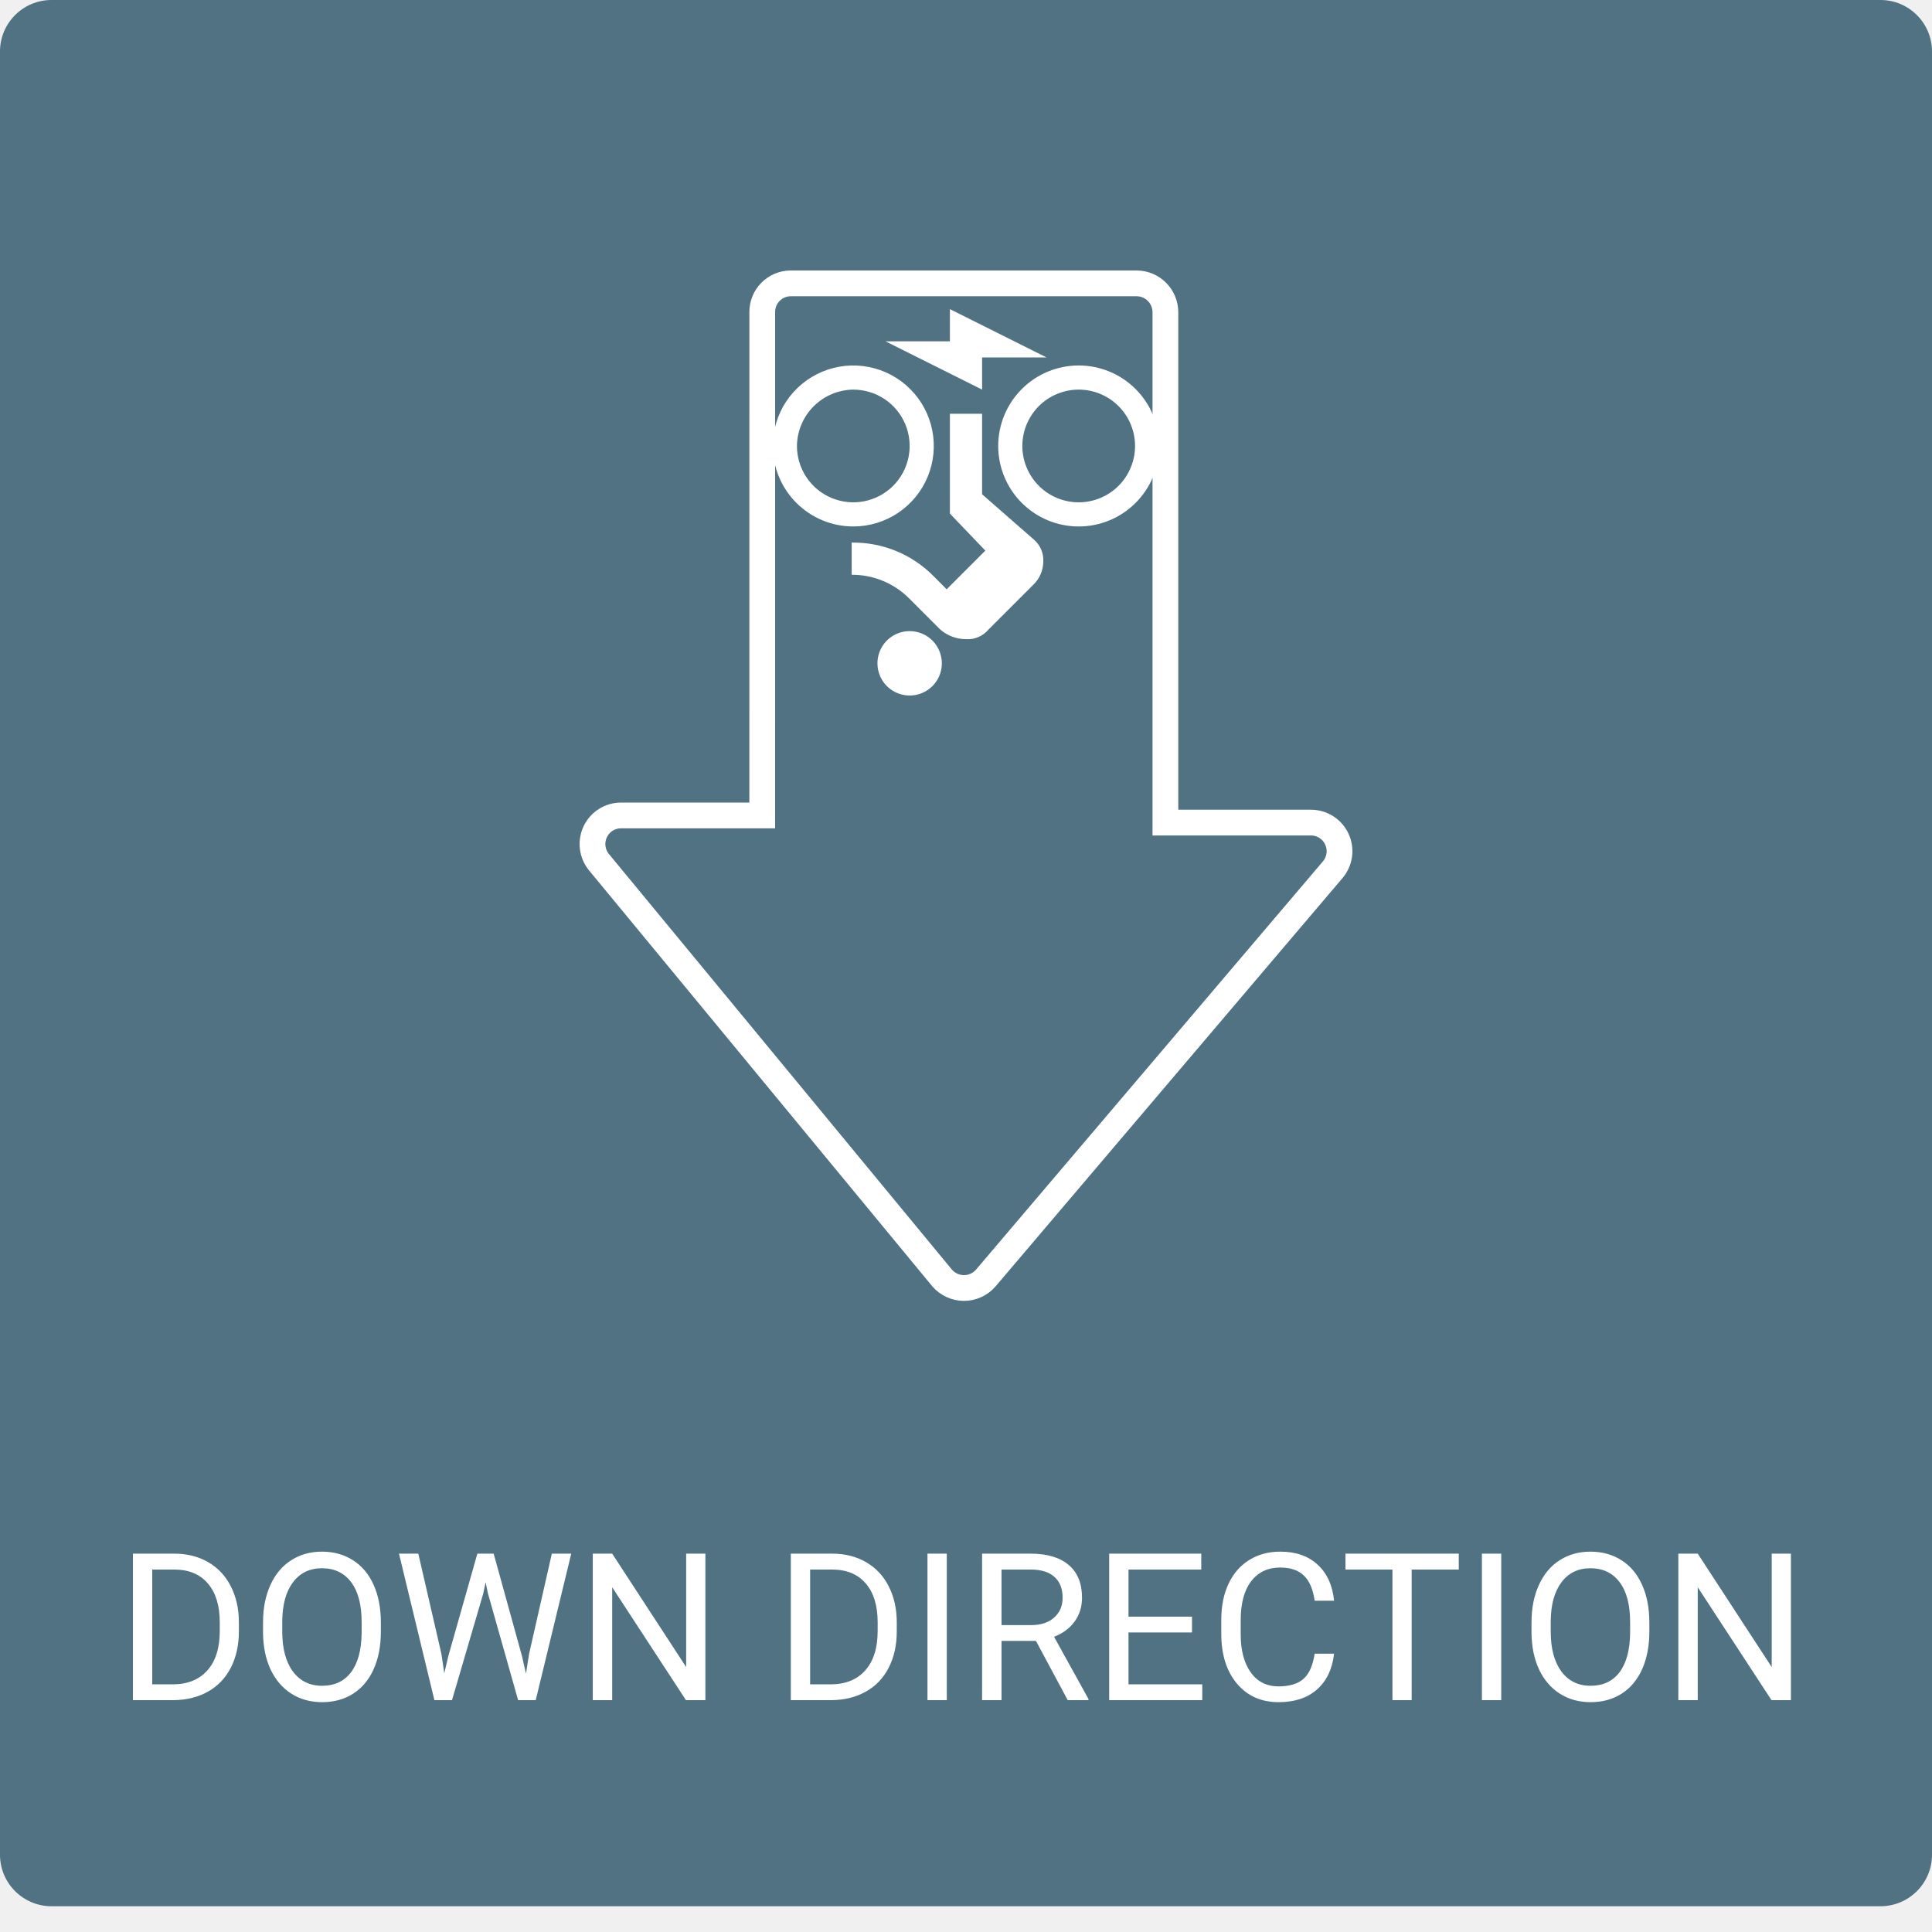
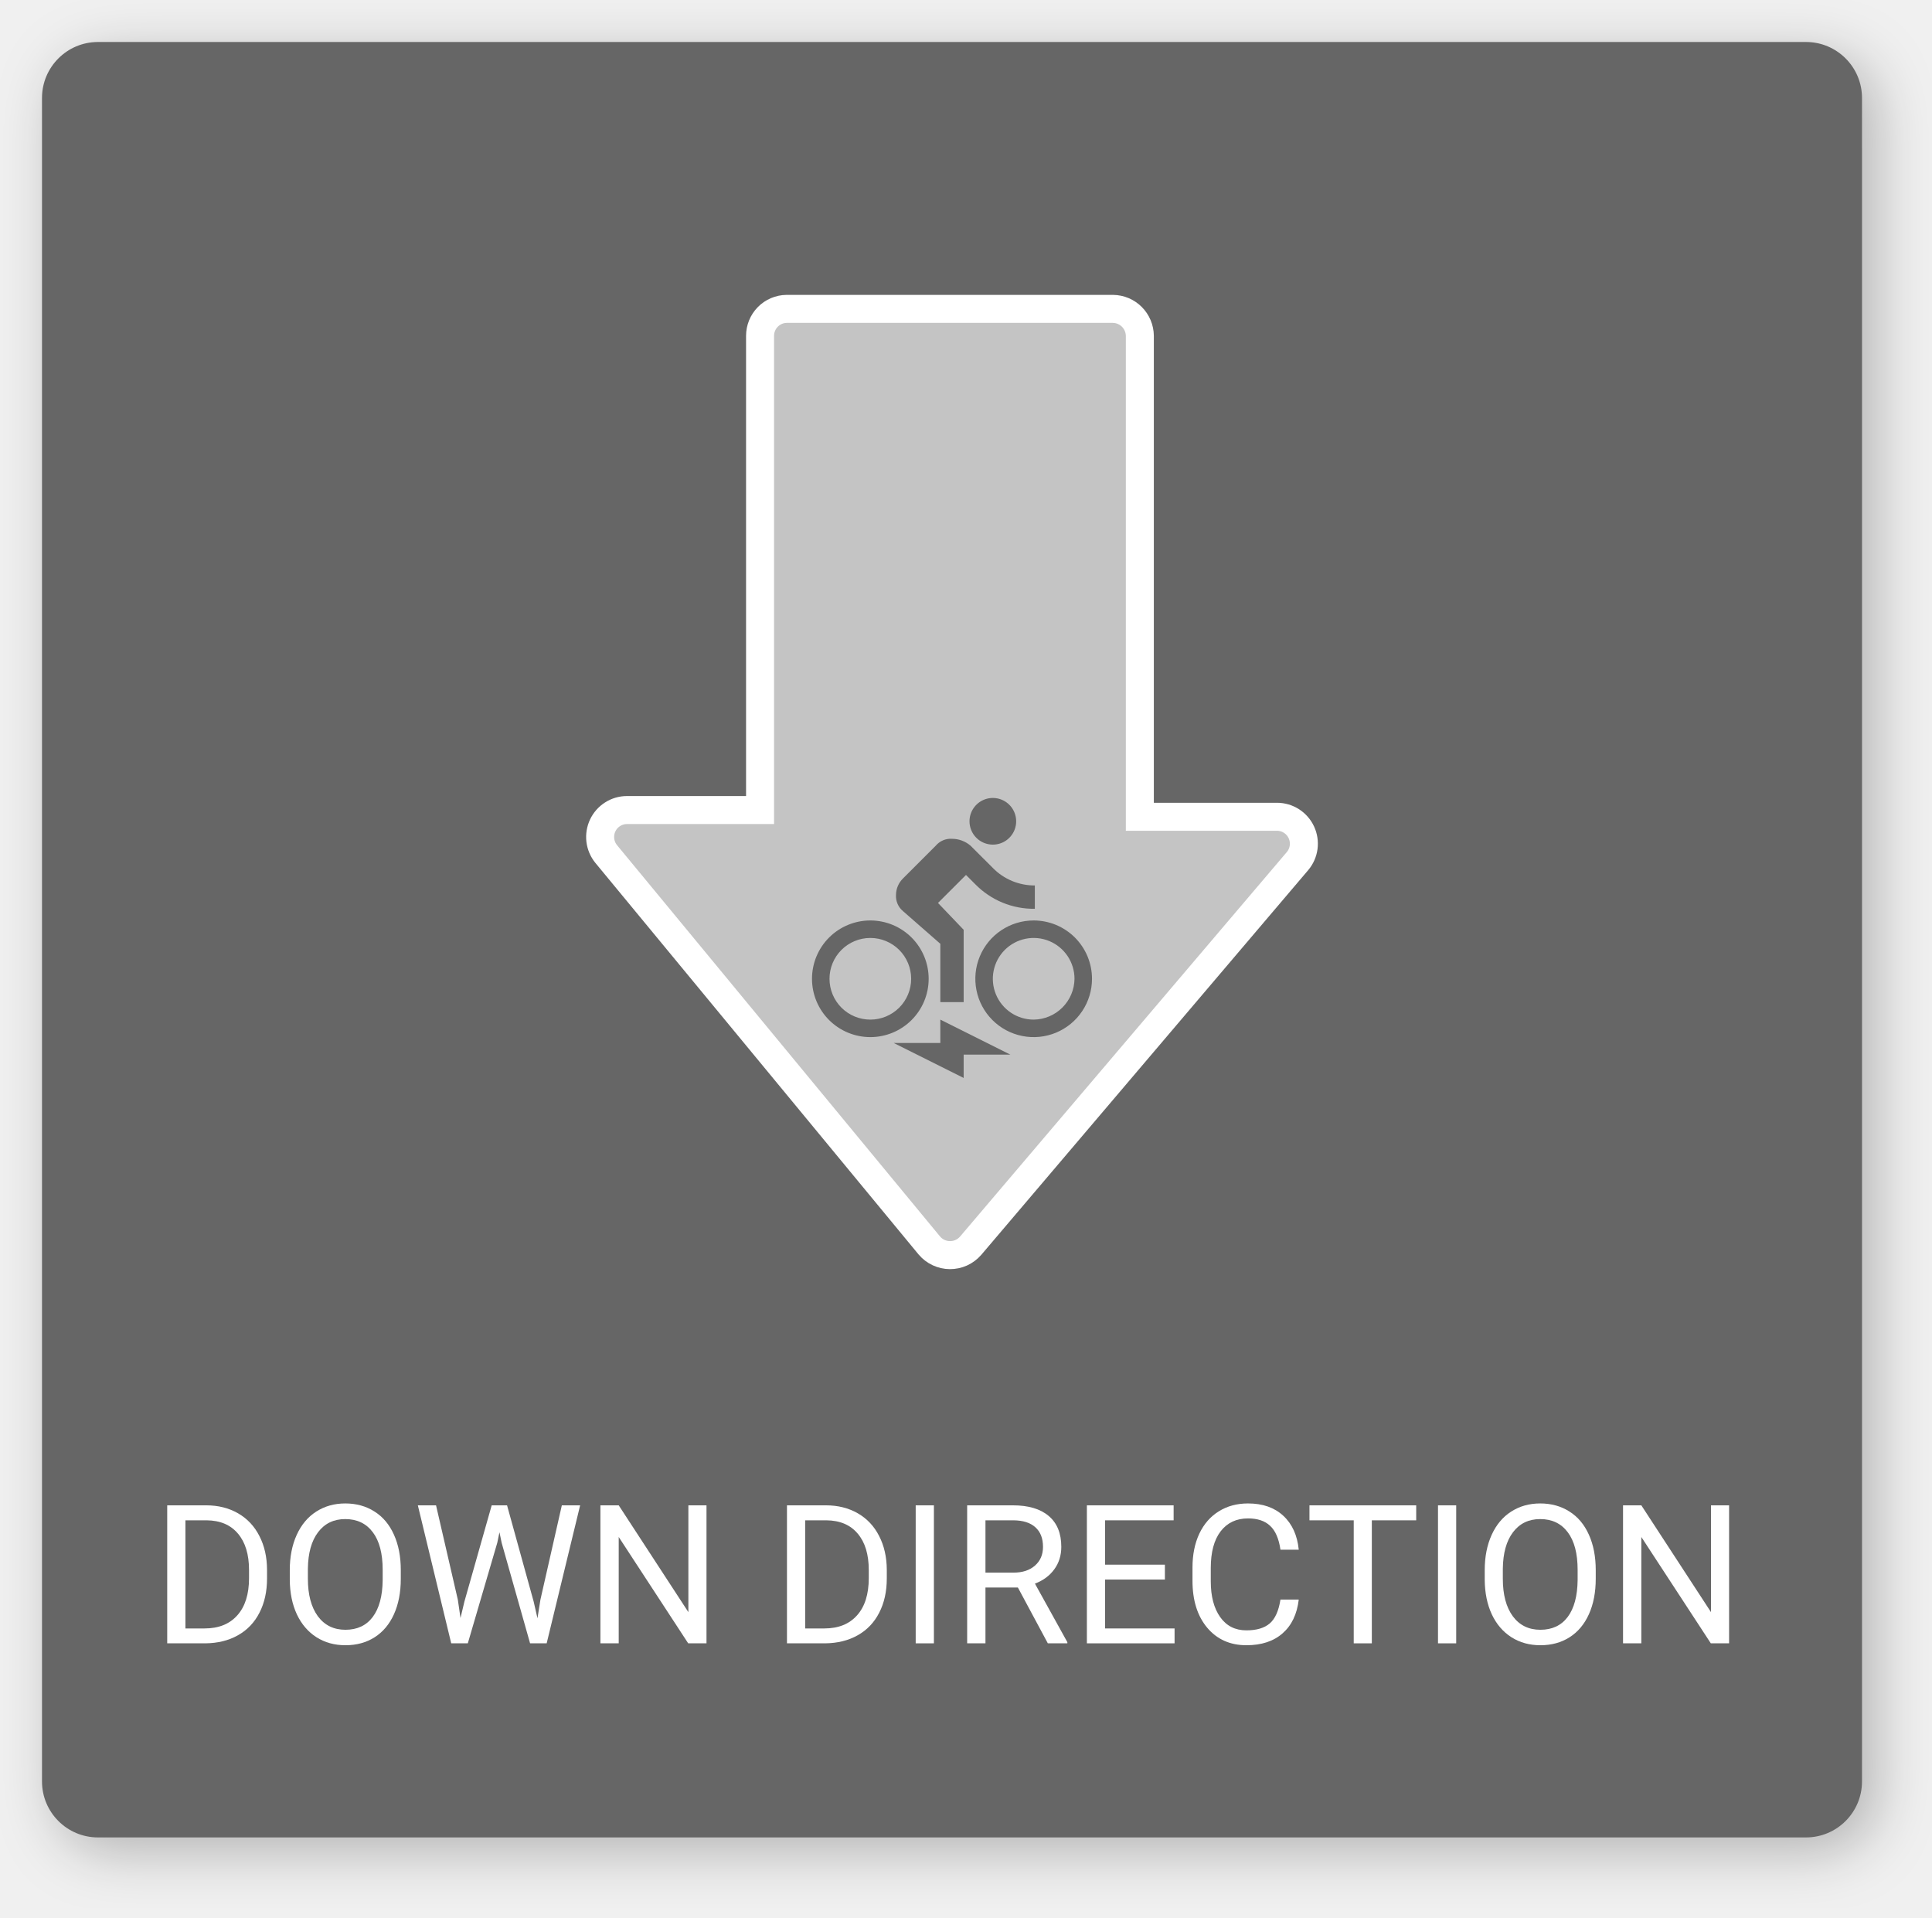
- <svg xmlns="http://www.w3.org/2000/svg" width="150" height="150" viewBox="0 0 150 150" fill="none">
-   <rect width="150" height="148" rx="4" fill="#507282" />
-   <path d="M10.32 132V120.625H13.531C14.521 120.625 15.396 120.844 16.156 121.281C16.917 121.719 17.503 122.341 17.914 123.148C18.331 123.956 18.542 124.883 18.547 125.93V126.656C18.547 127.729 18.338 128.669 17.922 129.477C17.51 130.284 16.919 130.904 16.148 131.336C15.383 131.768 14.49 131.99 13.469 132H10.32ZM11.82 121.859V130.773H13.398C14.555 130.773 15.453 130.414 16.094 129.695C16.74 128.977 17.062 127.953 17.062 126.625V125.961C17.062 124.669 16.758 123.667 16.148 122.953C15.544 122.234 14.685 121.87 13.57 121.859H11.82ZM29.57 126.68C29.57 127.794 29.383 128.768 29.008 129.602C28.633 130.43 28.102 131.062 27.414 131.5C26.727 131.938 25.924 132.156 25.008 132.156C24.112 132.156 23.318 131.938 22.625 131.5C21.932 131.057 21.393 130.43 21.008 129.617C20.628 128.799 20.432 127.854 20.422 126.781V125.961C20.422 124.867 20.612 123.901 20.992 123.062C21.372 122.224 21.909 121.583 22.602 121.141C23.299 120.693 24.096 120.469 24.992 120.469C25.904 120.469 26.706 120.69 27.398 121.133C28.096 121.57 28.633 122.208 29.008 123.047C29.383 123.88 29.57 124.852 29.57 125.961V126.68ZM28.078 125.945C28.078 124.596 27.807 123.562 27.266 122.844C26.724 122.12 25.966 121.758 24.992 121.758C24.044 121.758 23.297 122.12 22.75 122.844C22.208 123.562 21.93 124.562 21.914 125.844V126.68C21.914 127.987 22.188 129.016 22.734 129.766C23.287 130.51 24.044 130.883 25.008 130.883C25.977 130.883 26.727 130.531 27.258 129.828C27.789 129.12 28.062 128.107 28.078 126.789V125.945ZM34.273 128.414L34.492 129.914L34.812 128.562L37.062 120.625H38.328L40.523 128.562L40.836 129.938L41.078 128.406L42.844 120.625H44.352L41.594 132H40.227L37.883 123.711L37.703 122.844L37.523 123.711L35.094 132H33.727L30.977 120.625H32.477L34.273 128.414ZM54.766 132H53.258L47.531 123.234V132H46.023V120.625H47.531L53.273 129.43V120.625H54.766V132ZM61.398 132V120.625H64.609C65.599 120.625 66.474 120.844 67.234 121.281C67.995 121.719 68.581 122.341 68.992 123.148C69.409 123.956 69.62 124.883 69.625 125.93V126.656C69.625 127.729 69.417 128.669 69 129.477C68.588 130.284 67.997 130.904 67.227 131.336C66.461 131.768 65.568 131.99 64.547 132H61.398ZM62.898 121.859V130.773H64.477C65.633 130.773 66.531 130.414 67.172 129.695C67.818 128.977 68.141 127.953 68.141 126.625V125.961C68.141 124.669 67.836 123.667 67.227 122.953C66.622 122.234 65.763 121.87 64.648 121.859H62.898ZM73.508 132H72.008V120.625H73.508V132ZM80.43 127.398H77.758V132H76.25V120.625H80.016C81.297 120.625 82.281 120.917 82.969 121.5C83.662 122.083 84.008 122.932 84.008 124.047C84.008 124.755 83.815 125.372 83.43 125.898C83.049 126.424 82.518 126.818 81.836 127.078L84.508 131.906V132H82.898L80.43 127.398ZM77.758 126.172H80.062C80.807 126.172 81.398 125.979 81.836 125.594C82.279 125.208 82.5 124.693 82.5 124.047C82.5 123.344 82.289 122.805 81.867 122.43C81.451 122.055 80.846 121.865 80.055 121.859H77.758V126.172ZM92.547 126.742H87.617V130.773H93.344V132H86.117V120.625H93.266V121.859H87.617V125.516H92.547V126.742ZM103.578 128.391C103.438 129.594 102.992 130.523 102.242 131.18C101.497 131.831 100.505 132.156 99.266 132.156C97.922 132.156 96.844 131.674 96.031 130.711C95.224 129.747 94.82 128.458 94.82 126.844V125.75C94.82 124.693 95.008 123.763 95.383 122.961C95.763 122.159 96.299 121.544 96.992 121.117C97.685 120.685 98.487 120.469 99.398 120.469C100.607 120.469 101.576 120.807 102.305 121.484C103.034 122.156 103.458 123.089 103.578 124.281H102.07C101.94 123.375 101.656 122.719 101.219 122.312C100.786 121.906 100.18 121.703 99.398 121.703C98.44 121.703 97.688 122.057 97.141 122.766C96.599 123.474 96.328 124.482 96.328 125.789V126.891C96.328 128.125 96.586 129.107 97.102 129.836C97.617 130.565 98.338 130.93 99.266 130.93C100.099 130.93 100.737 130.742 101.18 130.367C101.628 129.987 101.924 129.328 102.07 128.391H103.578ZM113.258 121.859H109.602V132H108.109V121.859H104.461V120.625H113.258V121.859ZM116.555 132H115.055V120.625H116.555V132ZM128.055 126.68C128.055 127.794 127.867 128.768 127.492 129.602C127.117 130.43 126.586 131.062 125.898 131.5C125.211 131.938 124.409 132.156 123.492 132.156C122.596 132.156 121.802 131.938 121.109 131.5C120.417 131.057 119.878 130.43 119.492 129.617C119.112 128.799 118.917 127.854 118.906 126.781V125.961C118.906 124.867 119.096 123.901 119.477 123.062C119.857 122.224 120.393 121.583 121.086 121.141C121.784 120.693 122.581 120.469 123.477 120.469C124.388 120.469 125.19 120.69 125.883 121.133C126.581 121.57 127.117 122.208 127.492 123.047C127.867 123.88 128.055 124.852 128.055 125.961V126.68ZM126.562 125.945C126.562 124.596 126.292 123.562 125.75 122.844C125.208 122.12 124.451 121.758 123.477 121.758C122.529 121.758 121.781 122.12 121.234 122.844C120.693 123.562 120.414 124.562 120.398 125.844V126.68C120.398 127.987 120.672 129.016 121.219 129.766C121.771 130.51 122.529 130.883 123.492 130.883C124.461 130.883 125.211 130.531 125.742 129.828C126.273 129.12 126.547 128.107 126.562 126.789V125.945ZM139.047 132H137.539L131.812 123.234V132H130.305V120.625H131.812L137.555 129.43V120.625H139.047V132Z" fill="white" />
-   <path d="M76.532 99.23L103.482 67.513C103.752 67.19 103.925 66.796 103.981 66.378C104.036 65.96 103.971 65.535 103.794 65.152C103.617 64.769 103.335 64.445 102.981 64.217C102.627 63.989 102.215 63.867 101.794 63.866L90.481 63.866L90.481 24.22C90.475 23.634 90.239 23.073 89.825 22.658C89.411 22.243 88.852 22.007 88.266 22L61.369 22C60.786 22.007 60.23 22.244 59.82 22.66C59.41 23.075 59.18 23.636 59.181 24.22L59.18 63.311L48.211 63.311C47.792 63.312 47.383 63.431 47.029 63.656C46.676 63.88 46.393 64.2 46.214 64.579C46.035 64.958 45.966 65.38 46.016 65.796C46.066 66.213 46.233 66.606 46.497 66.932L73.13 99.203C73.339 99.451 73.598 99.65 73.891 99.787C74.183 99.925 74.502 99.997 74.825 100C75.148 100.002 75.468 99.935 75.762 99.802C76.057 99.669 76.319 99.474 76.532 99.23Z" stroke="white" stroke-width="2" stroke-miterlimit="10" />
-   <g clip-path="url(#clip0)">
-     <path d="M70.625 49C70.13 49 69.647 49.147 69.236 49.421C68.825 49.696 68.504 50.087 68.315 50.543C68.126 51 68.077 51.503 68.173 51.988C68.269 52.473 68.508 52.918 68.857 53.268C69.207 53.617 69.652 53.855 70.137 53.952C70.622 54.048 71.125 53.999 71.582 53.81C72.038 53.62 72.429 53.3 72.704 52.889C72.978 52.478 73.125 51.995 73.125 51.5C73.125 50.837 72.862 50.201 72.393 49.732C71.924 49.263 71.288 49 70.625 49ZM83.75 40.875C85.408 40.875 86.997 40.217 88.169 39.044C89.341 37.872 90 36.283 90 34.625C90 32.967 89.341 31.378 88.169 30.206C86.997 29.034 85.408 28.375 83.75 28.375C82.092 28.375 80.503 29.034 79.331 30.206C78.159 31.378 77.5 32.967 77.5 34.625C77.5 36.283 78.159 37.872 79.331 39.044C80.503 40.217 82.092 40.875 83.75 40.875V40.875ZM83.75 30.25C84.91 30.25 86.023 30.711 86.844 31.531C87.664 32.352 88.125 33.465 88.125 34.625C88.125 35.785 87.664 36.898 86.844 37.719C86.023 38.539 84.91 39 83.75 39C82.59 39 81.477 38.539 80.656 37.719C79.836 36.898 79.375 35.785 79.375 34.625C79.375 33.465 79.836 32.352 80.656 31.531C81.477 30.711 82.59 30.25 83.75 30.25V30.25ZM76.5 42.75L73.5 45.75L72.5 44.75C71.671 43.904 70.678 43.234 69.582 42.783C68.486 42.332 67.31 42.108 66.125 42.125L66.125 44.625C66.962 44.62 67.792 44.784 68.565 45.106C69.338 45.428 70.039 45.902 70.625 46.5L73 48.875C73.555 49.357 74.265 49.623 75 49.625C75.33 49.647 75.661 49.59 75.965 49.46C76.269 49.329 76.538 49.129 76.75 48.875L80.25 45.375C80.721 44.913 80.991 44.284 81 43.625C81.022 43.295 80.965 42.964 80.835 42.66C80.704 42.356 80.504 42.087 80.25 41.875L76.25 38.375L76.25 32.125L73.75 32.125L73.75 39.875L76.5 42.75ZM66.25 40.875C67.486 40.875 68.695 40.508 69.722 39.822C70.75 39.135 71.551 38.159 72.024 37.017C72.497 35.875 72.621 34.618 72.38 33.406C72.139 32.193 71.543 31.08 70.669 30.206C69.795 29.331 68.682 28.736 67.469 28.495C66.257 28.254 65 28.378 63.858 28.851C62.716 29.324 61.74 30.125 61.053 31.153C60.367 32.181 60 33.389 60 34.625C60 35.446 60.162 36.258 60.476 37.017C60.79 37.775 61.25 38.464 61.831 39.044C62.411 39.625 63.1 40.085 63.858 40.399C64.617 40.713 65.429 40.875 66.25 40.875V40.875ZM66.25 30.25C67.115 30.25 67.961 30.507 68.681 30.987C69.4 31.468 69.961 32.151 70.292 32.951C70.623 33.75 70.71 34.63 70.541 35.478C70.372 36.327 69.955 37.107 69.344 37.719C68.732 38.33 67.952 38.747 67.103 38.916C66.255 39.085 65.375 38.998 64.576 38.667C63.776 38.336 63.093 37.775 62.612 37.056C62.132 36.336 61.875 35.49 61.875 34.625C61.888 33.469 62.353 32.363 63.171 31.546C63.988 30.728 65.094 30.263 66.25 30.25V30.25Z" fill="white" />
-     <path d="M76.25 27.75L81.25 27.75L73.75 24L73.75 26.5L68.75 26.5L76.25 30.25L76.25 27.75Z" fill="white" />
+ <svg xmlns="http://www.w3.org/2000/svg" width="138" height="137" viewBox="0 0 138 137" fill="none">
+   <g filter="url(#filter0_d)">
+     <rect x="3" y="3" width="130" height="128.251" rx="4" fill="#666666" />
+     <path d="M11.944 117.386V107.529H14.727C15.585 107.529 16.343 107.719 17.002 108.098C17.661 108.477 18.169 109.016 18.526 109.716C18.887 110.415 19.07 111.219 19.074 112.126V112.756C19.074 113.685 18.893 114.5 18.532 115.2C18.176 115.899 17.663 116.436 16.995 116.811C16.332 117.186 15.558 117.377 14.673 117.386H11.944ZM13.244 108.599V116.323H14.612C15.614 116.323 16.393 116.012 16.948 115.389C17.508 114.766 17.788 113.879 17.788 112.729V112.153C17.788 111.034 17.523 110.165 16.995 109.547C16.472 108.924 15.727 108.608 14.761 108.599H13.244Z" fill="white" />
+     <path d="M28.628 112.776C28.628 113.742 28.465 114.586 28.14 115.308C27.815 116.026 27.355 116.574 26.759 116.953C26.163 117.332 25.468 117.522 24.674 117.522C23.897 117.522 23.209 117.332 22.608 116.953C22.008 116.569 21.541 116.026 21.207 115.321C20.877 114.613 20.708 113.794 20.699 112.864V112.153C20.699 111.205 20.864 110.368 21.193 109.641C21.523 108.915 21.988 108.36 22.588 107.976C23.193 107.588 23.884 107.394 24.66 107.394C25.45 107.394 26.145 107.586 26.745 107.969C27.35 108.348 27.815 108.901 28.14 109.628C28.465 110.35 28.628 111.192 28.628 112.153V112.776ZM27.334 112.14C27.334 110.971 27.1 110.075 26.63 109.452C26.161 108.825 25.504 108.511 24.66 108.511C23.838 108.511 23.191 108.825 22.717 109.452C22.247 110.075 22.006 110.941 21.992 112.052V112.776C21.992 113.909 22.229 114.8 22.703 115.45C23.182 116.096 23.838 116.418 24.674 116.418C25.513 116.418 26.163 116.114 26.623 115.504C27.084 114.89 27.321 114.013 27.334 112.871V112.14Z" fill="white" />
+     <path d="M32.704 114.279L32.893 115.579L33.171 114.408L35.121 107.529H36.218L38.12 114.408L38.391 115.599L38.601 114.272L40.131 107.529H41.438L39.048 117.386H37.863L35.832 110.203L35.676 109.452L35.52 110.203L33.415 117.386H32.23L29.846 107.529H31.146L32.704 114.279Z" fill="white" />
+     <path d="M50.464 117.386H49.157L44.194 109.79V117.386H42.887V107.529H44.194L49.17 115.159V107.529H50.464V117.386Z" fill="white" />
+     <path d="M56.212 117.386V107.529H58.995C59.852 107.529 60.611 107.719 61.27 108.098C61.929 108.477 62.437 109.016 62.793 109.716C63.154 110.415 63.337 111.219 63.342 112.126V112.756C63.342 113.685 63.161 114.5 62.8 115.2C62.444 115.899 61.931 116.436 61.263 116.811C60.599 117.186 59.825 117.377 58.941 117.386H56.212ZM57.512 108.599V116.323H58.88C59.882 116.323 60.66 116.012 61.216 115.389C61.775 114.766 62.055 113.879 62.055 112.729V112.153C62.055 111.034 61.791 110.165 61.263 109.547C60.739 108.924 59.995 108.608 59.029 108.599H57.512Z" fill="white" />
+     <path d="M66.707 117.386H65.407V107.529H66.707V117.386Z" fill="white" />
+     <path d="M72.706 113.399H70.39V117.386H69.083V107.529H72.347C73.457 107.529 74.311 107.782 74.906 108.287C75.507 108.793 75.807 109.529 75.807 110.494C75.807 111.108 75.64 111.643 75.306 112.099C74.976 112.555 74.516 112.896 73.924 113.121L76.24 117.305V117.386H74.845L72.706 113.399ZM70.39 112.336H72.388C73.033 112.336 73.545 112.169 73.924 111.835C74.308 111.501 74.5 111.054 74.5 110.494C74.5 109.885 74.317 109.418 73.952 109.093C73.591 108.768 73.067 108.603 72.381 108.599H70.39V112.336Z" fill="white" />
+     <path d="M83.207 112.83H78.935V116.323H83.898V117.386H77.635V107.529H83.83V108.599H78.935V111.767H83.207V112.83Z" fill="white" />
+     <path d="M92.768 114.259C92.646 115.301 92.26 116.107 91.61 116.675C90.965 117.24 90.105 117.522 89.03 117.522C87.866 117.522 86.931 117.104 86.227 116.269C85.528 115.434 85.178 114.317 85.178 112.918V111.97C85.178 111.054 85.34 110.248 85.665 109.553C85.995 108.858 86.46 108.326 87.06 107.956C87.66 107.581 88.356 107.394 89.145 107.394C90.193 107.394 91.032 107.687 91.664 108.274C92.296 108.856 92.664 109.664 92.768 110.698H91.461C91.348 109.912 91.102 109.344 90.723 108.992C90.348 108.639 89.823 108.463 89.145 108.463C88.315 108.463 87.663 108.77 87.189 109.384C86.719 109.998 86.484 110.871 86.484 112.004V112.959C86.484 114.028 86.708 114.879 87.155 115.511C87.602 116.143 88.227 116.459 89.03 116.459C89.752 116.459 90.305 116.296 90.689 115.971C91.077 115.642 91.335 115.071 91.461 114.259H92.768Z" fill="white" />
+     <path d="M101.157 108.599H97.988V117.386H96.695V108.599H93.533V107.529H101.157V108.599Z" fill="white" />
+     <path d="M104.014 117.386H102.714V107.529H104.014V117.386Z" fill="white" />
+     <path d="M113.981 112.776C113.981 113.742 113.818 114.586 113.493 115.308C113.168 116.026 112.708 116.574 112.112 116.953C111.516 117.332 110.821 117.522 110.027 117.522C109.25 117.522 108.562 117.332 107.962 116.953C107.361 116.569 106.894 116.026 106.56 115.321C106.23 114.613 106.061 113.794 106.052 112.864V112.153C106.052 111.205 106.217 110.368 106.546 109.641C106.876 108.915 107.341 108.36 107.941 107.976C108.546 107.588 109.237 107.394 110.013 107.394C110.803 107.394 111.498 107.586 112.099 107.969C112.703 108.348 113.168 108.901 113.493 109.628C113.818 110.35 113.981 111.192 113.981 112.153V112.776ZM112.688 112.14C112.688 110.971 112.453 110.075 111.983 109.452C111.514 108.825 110.857 108.511 110.013 108.511C109.192 108.511 108.544 108.825 108.07 109.452C107.6 110.075 107.359 110.941 107.345 112.052V112.776C107.345 113.909 107.582 114.8 108.056 115.45C108.535 116.096 109.192 116.418 110.027 116.418C110.866 116.418 111.516 116.114 111.977 115.504C112.437 114.89 112.674 114.013 112.688 112.871V112.14Z" fill="white" />
+     <path d="M123.507 117.386H122.201L117.238 109.79V117.386H115.931V107.529H117.238L122.214 115.159V107.529H123.507V117.386Z" fill="white" />
+     <path d="M69.328 88.989L92.684 61.504C92.919 61.224 93.069 60.883 93.117 60.521C93.165 60.158 93.109 59.79 92.955 59.458C92.802 59.127 92.557 58.846 92.25 58.648C91.943 58.451 91.586 58.345 91.221 58.344L81.417 58.344L81.417 23.988C81.411 23.48 81.207 22.994 80.848 22.634C80.49 22.275 80.005 22.07 79.497 22.064L56.187 22.064C55.681 22.07 55.199 22.276 54.844 22.636C54.489 22.996 54.29 23.482 54.29 23.988L54.29 57.863L44.782 57.863C44.42 57.863 44.065 57.967 43.759 58.162C43.452 58.356 43.207 58.634 43.052 58.962C42.897 59.29 42.837 59.656 42.88 60.017C42.924 60.377 43.068 60.719 43.297 61.001L66.379 88.966C66.56 89.18 66.785 89.353 67.038 89.472C67.292 89.591 67.568 89.654 67.848 89.656C68.128 89.658 68.405 89.6 68.661 89.485C68.916 89.369 69.144 89.2 69.328 88.989Z" fill="#C4C4C4" stroke="white" stroke-width="2" stroke-miterlimit="10" />
+     <path d="M70.917 60.333C71.246 60.333 71.569 60.236 71.843 60.053C72.117 59.869 72.33 59.609 72.457 59.304C72.583 59 72.616 58.665 72.551 58.342C72.487 58.018 72.328 57.721 72.095 57.488C71.862 57.255 71.565 57.096 71.242 57.032C70.918 56.968 70.583 57.001 70.279 57.127C69.974 57.253 69.714 57.467 69.531 57.741C69.348 58.015 69.25 58.337 69.25 58.667C69.25 59.109 69.426 59.533 69.738 59.845C70.051 60.158 70.475 60.333 70.917 60.333ZM62.167 65.75C61.062 65.75 60.002 66.189 59.22 66.97C58.439 67.752 58 68.812 58 69.917C58 71.022 58.439 72.082 59.22 72.863C60.002 73.644 61.062 74.083 62.167 74.083C63.272 74.083 64.332 73.644 65.113 72.863C65.894 72.082 66.333 71.022 66.333 69.917C66.333 68.812 65.894 67.752 65.113 66.97C64.332 66.189 63.272 65.75 62.167 65.75ZM62.167 72.833C61.393 72.833 60.651 72.526 60.104 71.979C59.557 71.432 59.25 70.69 59.25 69.917C59.25 69.143 59.557 68.401 60.104 67.854C60.651 67.307 61.393 67 62.167 67C62.94 67 63.682 67.307 64.229 67.854C64.776 68.401 65.083 69.143 65.083 69.917C65.083 70.69 64.776 71.432 64.229 71.979C63.682 72.526 62.94 72.833 62.167 72.833ZM67 64.5L69 62.5L69.667 63.167C70.22 63.731 70.882 64.177 71.612 64.478C72.343 64.779 73.127 64.928 73.917 64.917V63.25C73.358 63.253 72.805 63.144 72.29 62.93C71.774 62.715 71.308 62.399 70.917 62L69.333 60.417C68.963 60.095 68.49 59.918 68 59.917C67.78 59.902 67.559 59.94 67.357 60.027C67.154 60.114 66.975 60.247 66.833 60.417L64.5 62.75C64.186 63.058 64.006 63.477 64 63.917C63.986 64.137 64.023 64.357 64.11 64.56C64.197 64.763 64.331 64.942 64.5 65.083L67.167 67.417V71.583H68.833V66.417L67 64.5ZM73.833 65.75C73.009 65.75 72.204 65.994 71.519 66.452C70.833 66.91 70.299 67.561 69.984 68.322C69.668 69.084 69.586 69.921 69.747 70.73C69.907 71.538 70.304 72.28 70.887 72.863C71.47 73.446 72.212 73.843 73.02 74.003C73.829 74.164 74.666 74.082 75.428 73.766C76.189 73.451 76.84 72.917 77.298 72.231C77.756 71.546 78 70.741 78 69.917C78 69.37 77.892 68.828 77.683 68.322C77.473 67.817 77.166 67.357 76.78 66.97C76.393 66.584 75.933 66.277 75.428 66.067C74.922 65.858 74.38 65.75 73.833 65.75ZM73.833 72.833C73.257 72.833 72.693 72.662 72.213 72.342C71.733 72.021 71.359 71.566 71.139 71.033C70.918 70.5 70.86 69.913 70.973 69.348C71.085 68.782 71.363 68.262 71.771 67.854C72.179 67.446 72.698 67.169 73.264 67.056C73.83 66.944 74.416 67.001 74.95 67.222C75.482 67.443 75.938 67.817 76.258 68.296C76.579 68.776 76.75 69.34 76.75 69.917C76.741 70.688 76.431 71.424 75.886 71.969C75.341 72.515 74.604 72.825 73.833 72.833Z" fill="#666666" />
+     <path d="M67.167 74.5H63.833L68.833 77V75.333H72.167L67.167 72.833V74.5Z" fill="#666666" />
  </g>
  <defs>
-     <clipPath id="clip0">
-       <rect width="30" height="30" fill="white" transform="translate(90 54) rotate(-180)" />
-     </clipPath>
+     <filter id="filter0_d" x="0" y="0" width="138" height="136.251" filterUnits="userSpaceOnUse" color-interpolation-filters="sRGB">
+       <feFlood flood-opacity="0" result="BackgroundImageFix" />
+       <feColorMatrix in="SourceAlpha" type="matrix" values="0 0 0 0 0 0 0 0 0 0 0 0 0 0 0 0 0 0 127 0" />
+       <feOffset dx="1" dy="1" />
+       <feGaussianBlur stdDeviation="2" />
+       <feColorMatrix type="matrix" values="0 0 0 0 0 0 0 0 0 0 0 0 0 0 0 0 0 0 0.25 0" />
+       <feBlend mode="normal" in2="BackgroundImageFix" result="effect1_dropShadow" />
+       <feBlend mode="normal" in="SourceGraphic" in2="effect1_dropShadow" result="shape" />
+     </filter>
  </defs>
</svg>
